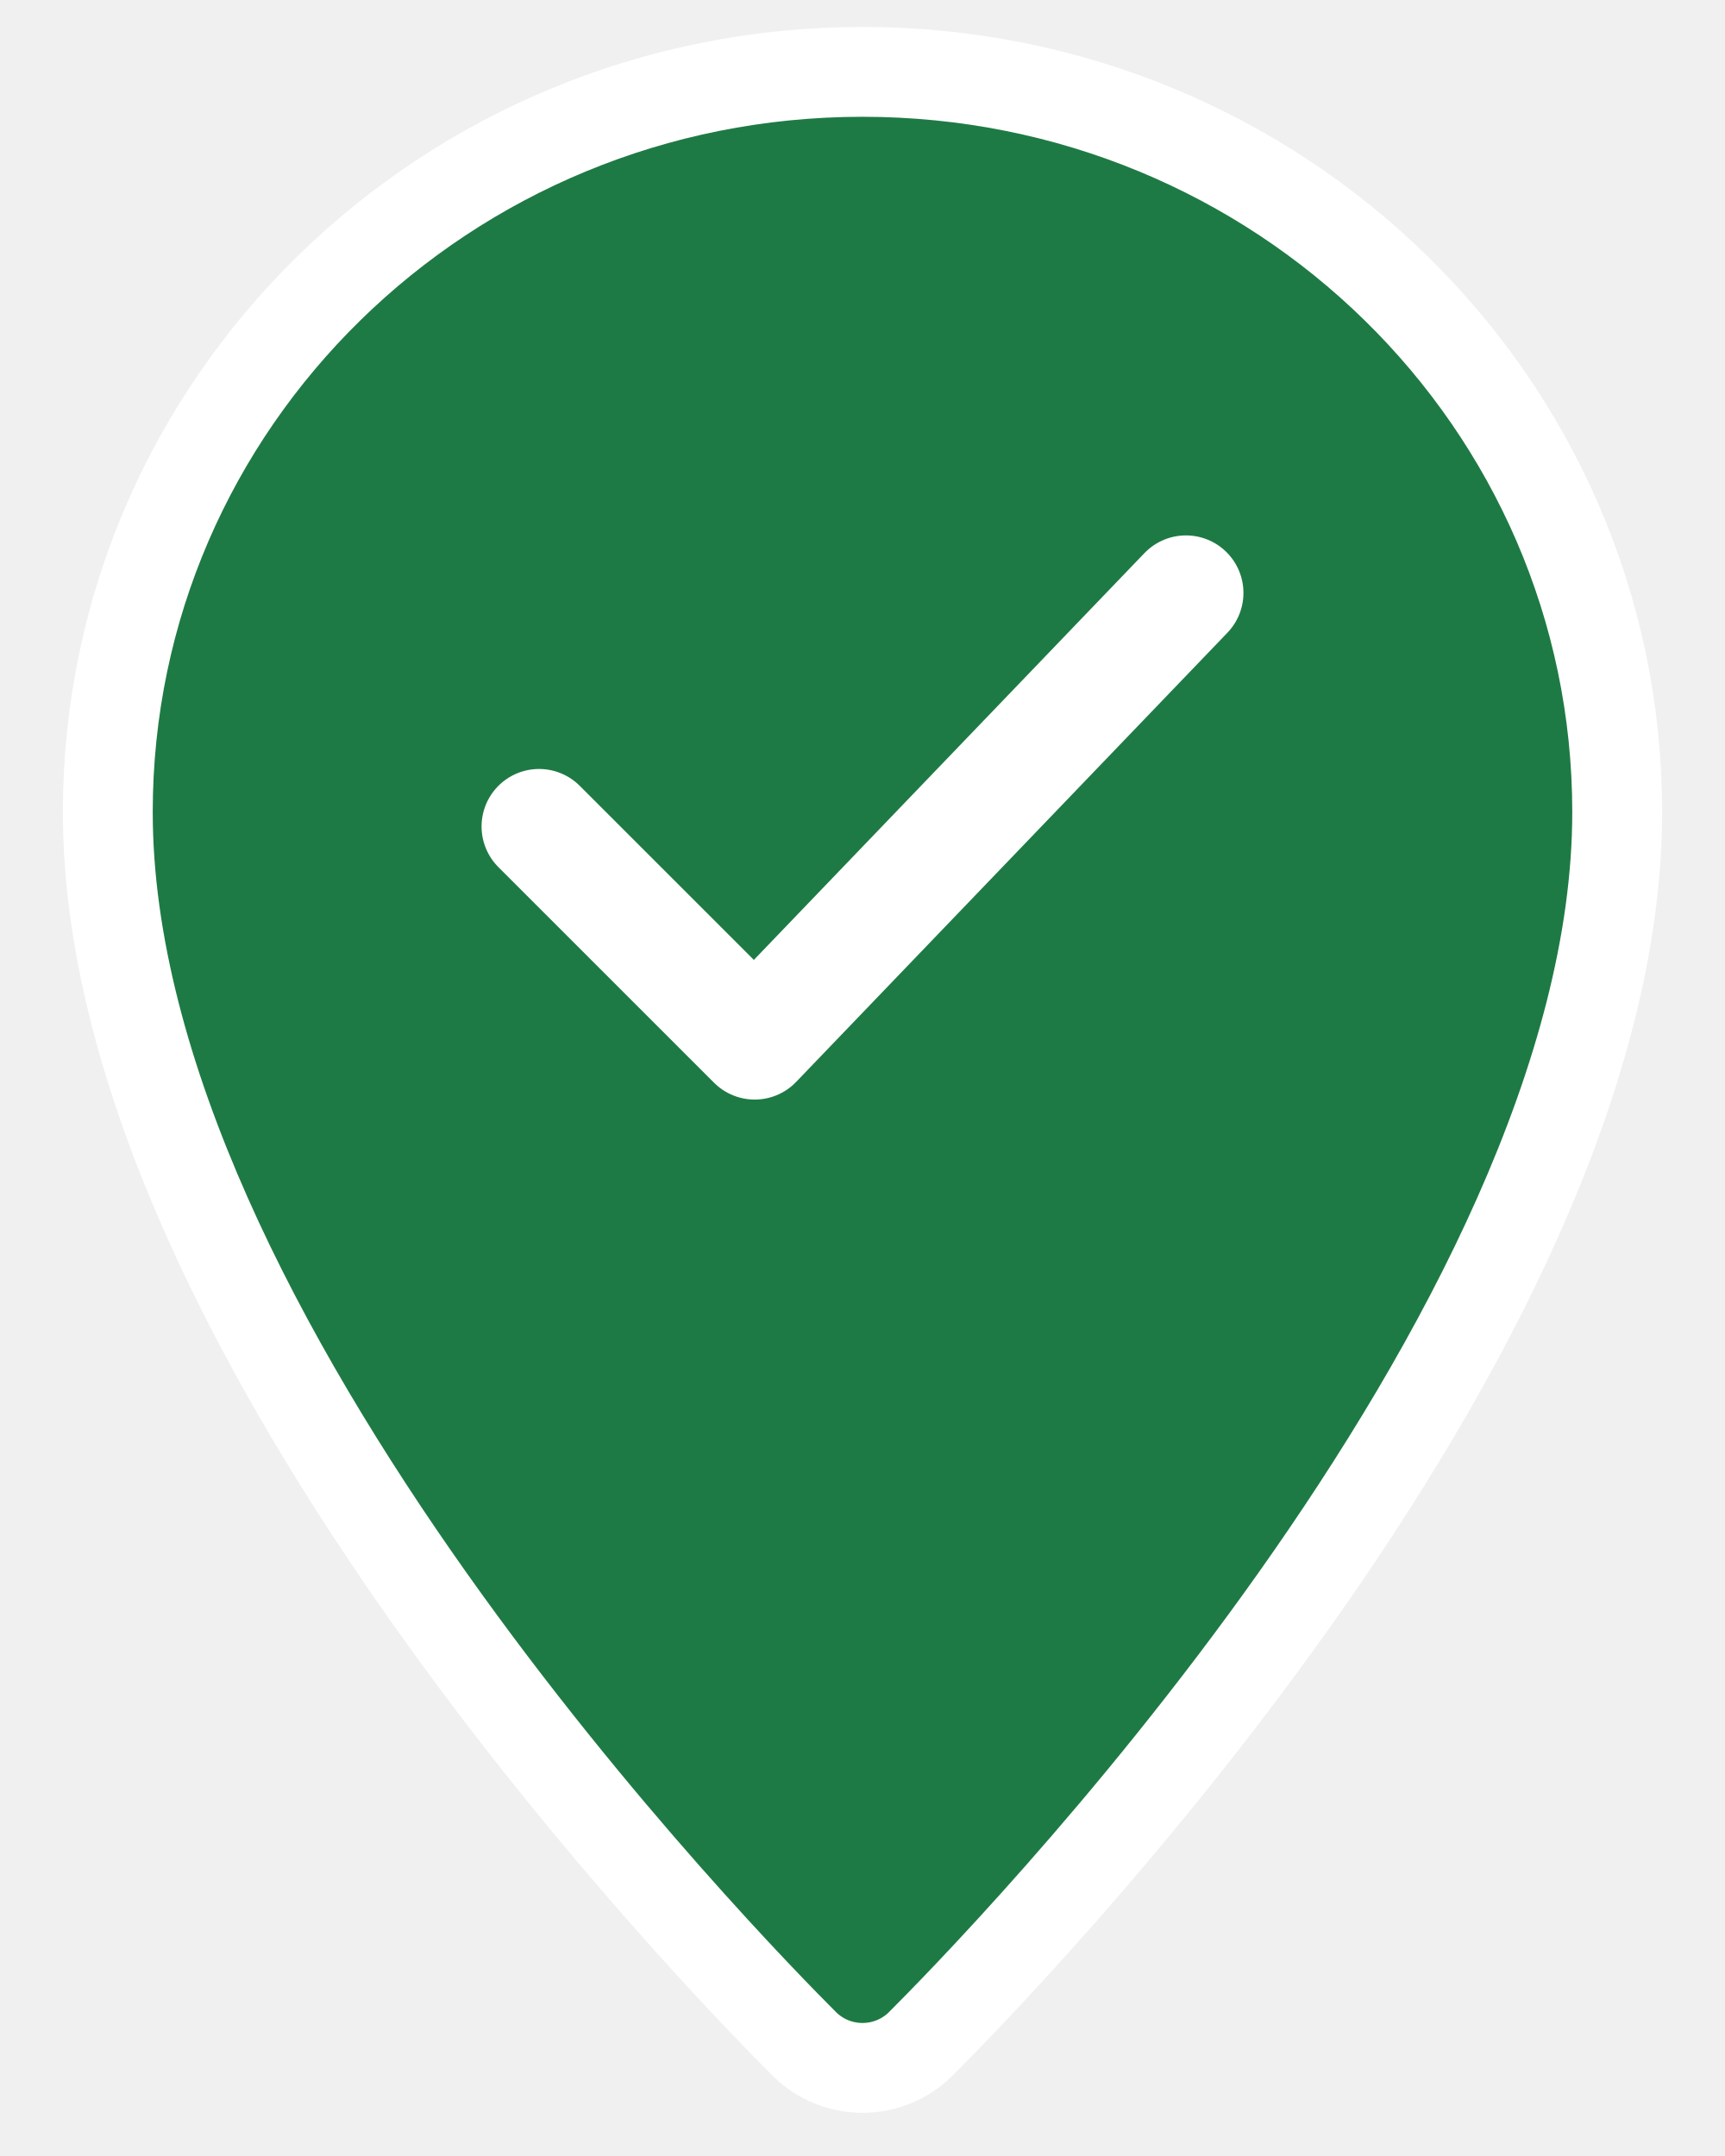
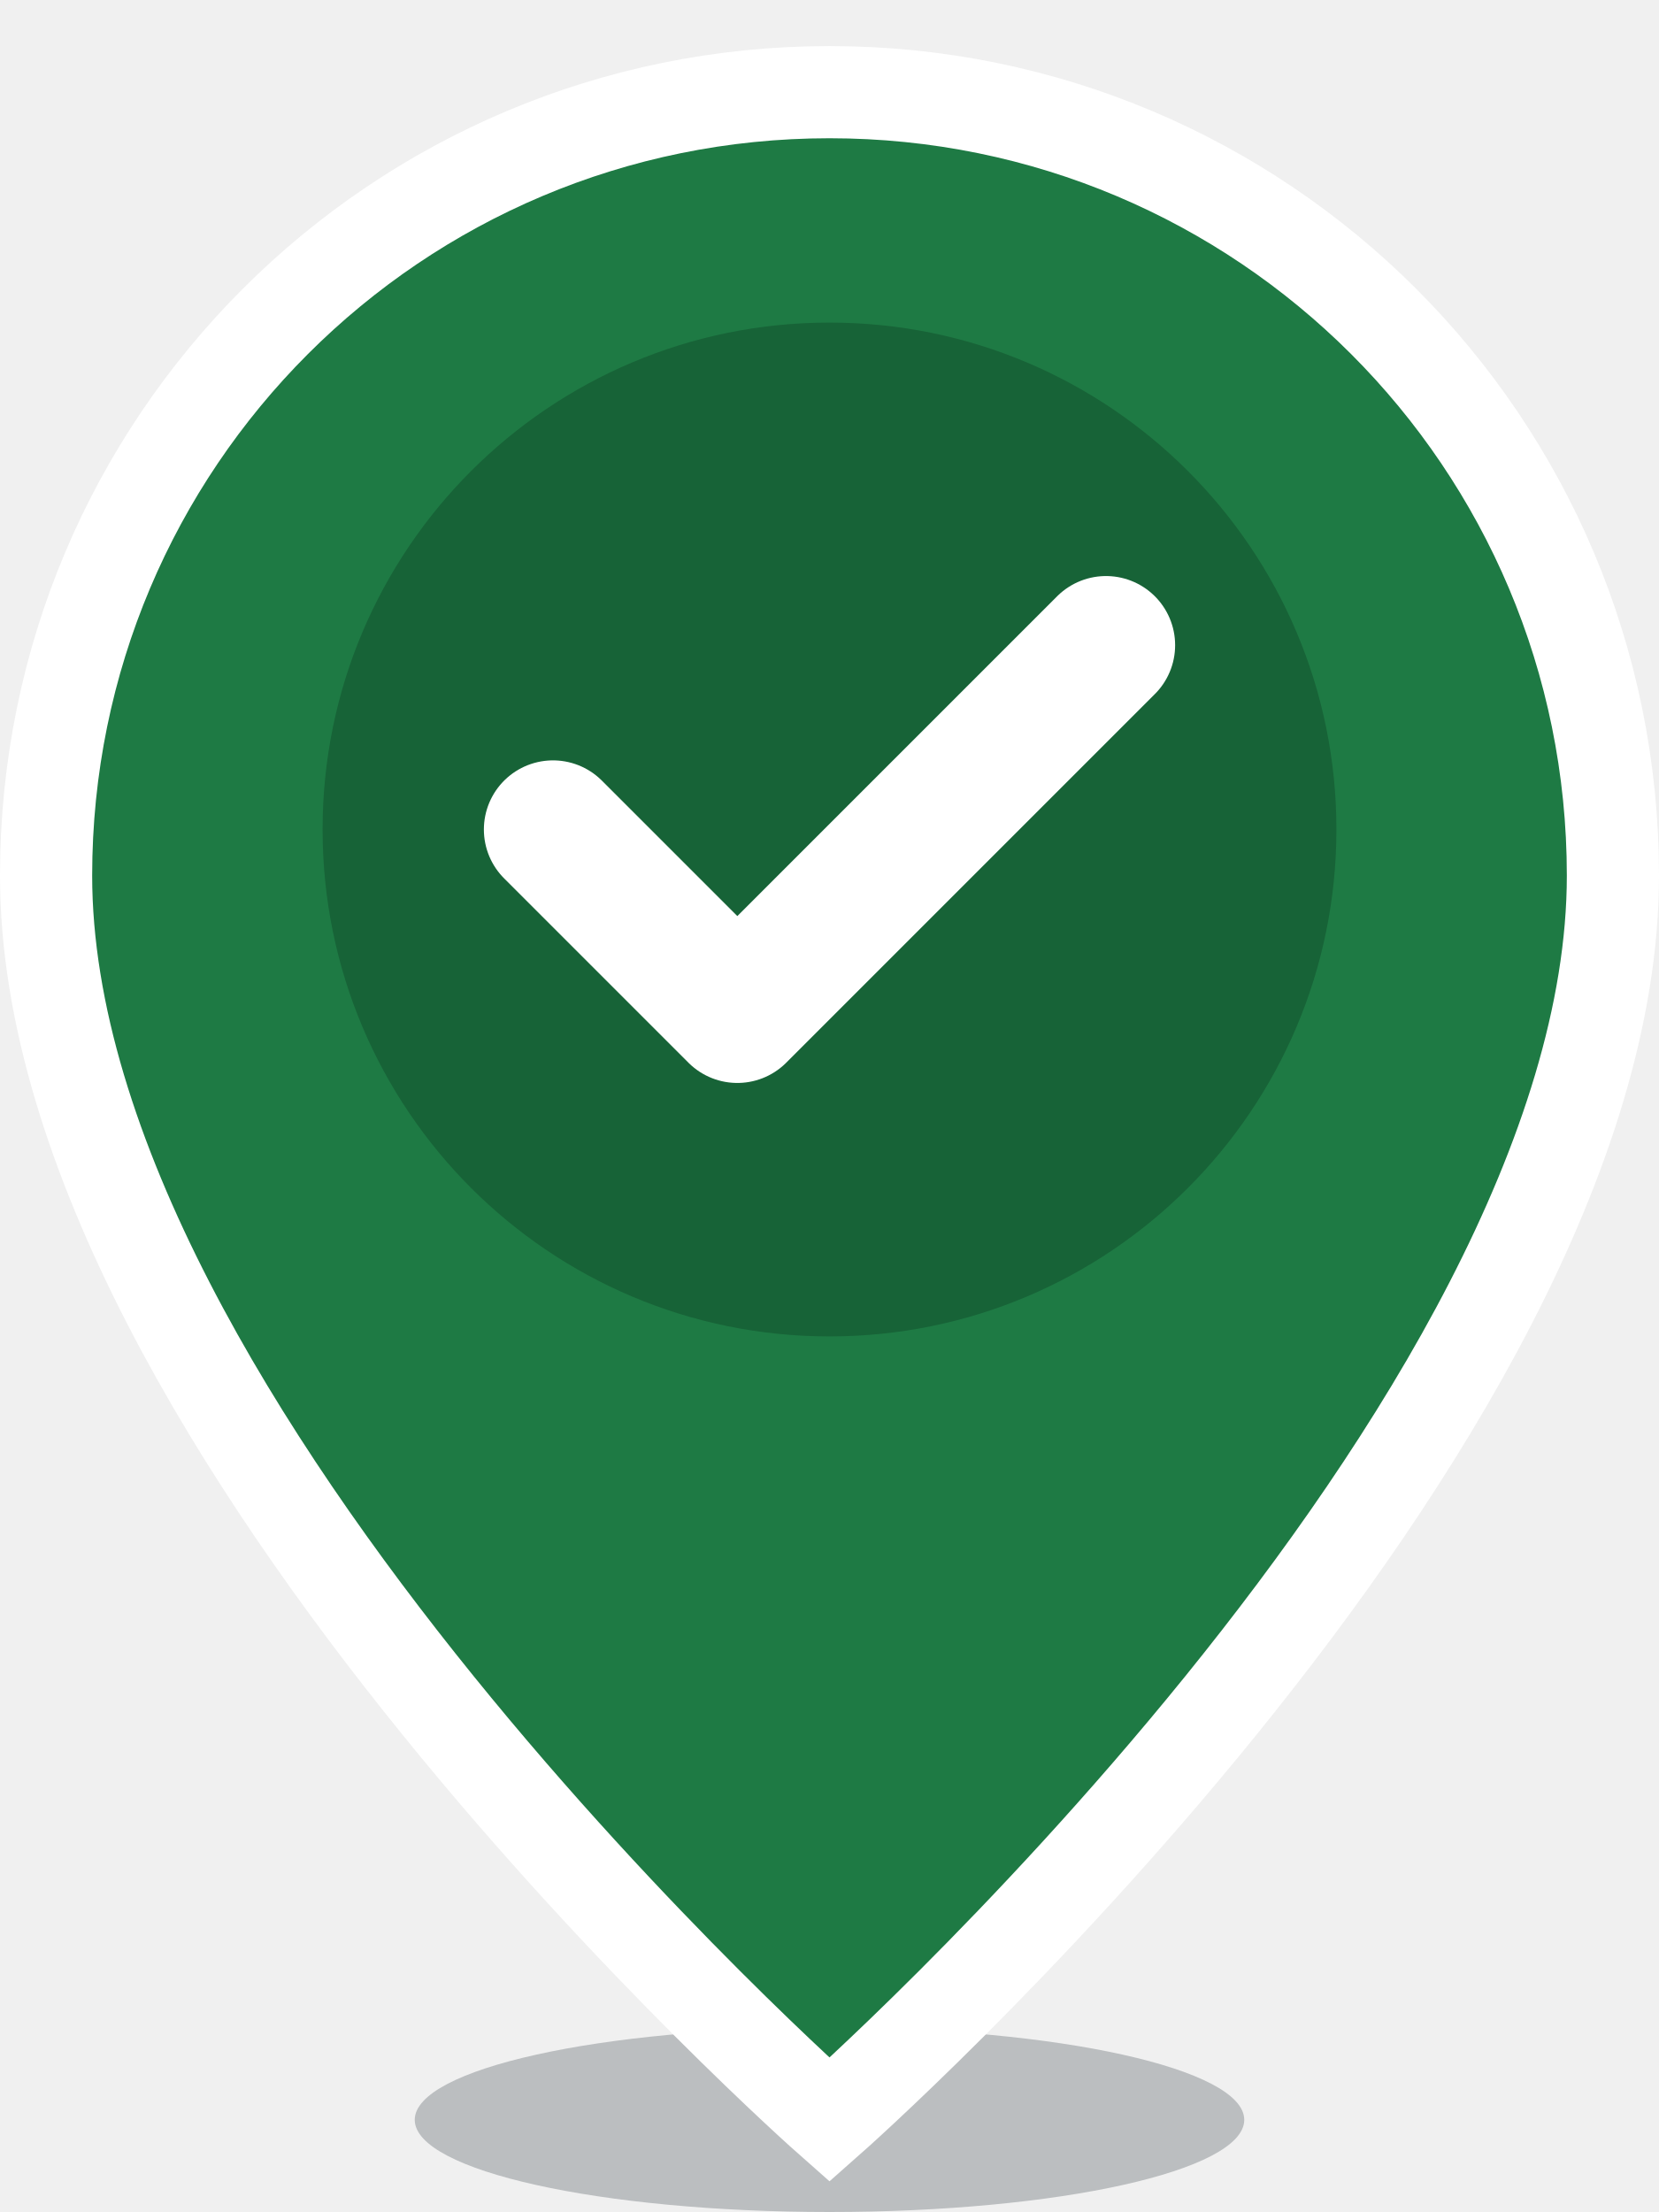
- <svg xmlns="http://www.w3.org/2000/svg" width="48" height="60" viewBox="0 0 48 60">
-   <path d="M24 2C12.4 2 3 11.2 3 22.6c0 14.6 17.4 32.3 19.4 34.3a2.3 2.3 0 0 0 3.2 0C27.6 54.9 45 37.2 45 22.6 45 11.2 35.6 2 24 2Z" fill="#1E7A44" stroke="#FFFFFF" stroke-width="2.5" />
-   <path d="M15 23l6 6 12-12.5" fill="none" stroke="#FFFFFF" stroke-width="3.2" stroke-linecap="round" stroke-linejoin="round" />
+ <svg xmlns="http://www.w3.org/2000/svg" viewBox="0 0 36 48" width="36" height="48">
+   <ellipse cx="18" cy="46" rx="9" ry="2" fill="rgba(31,41,51,0.25)" />
+   <path d="M18 2 C8.6 2 1 9.6 1 19 C1 31 18 46 18 46 C18 46 35 31 35 19 C35 9.6 27.4 2 18 2 Z" fill="#1E7A44" stroke="#FFFFFF" stroke-width="2" />
+   <circle cx="18" cy="18" r="11" fill="#176337" />
+   <path d="M12 18 L16 22 L24 14" stroke="#FFFFFF" stroke-width="3" fill="none" stroke-linecap="round" stroke-linejoin="round" />
</svg>
